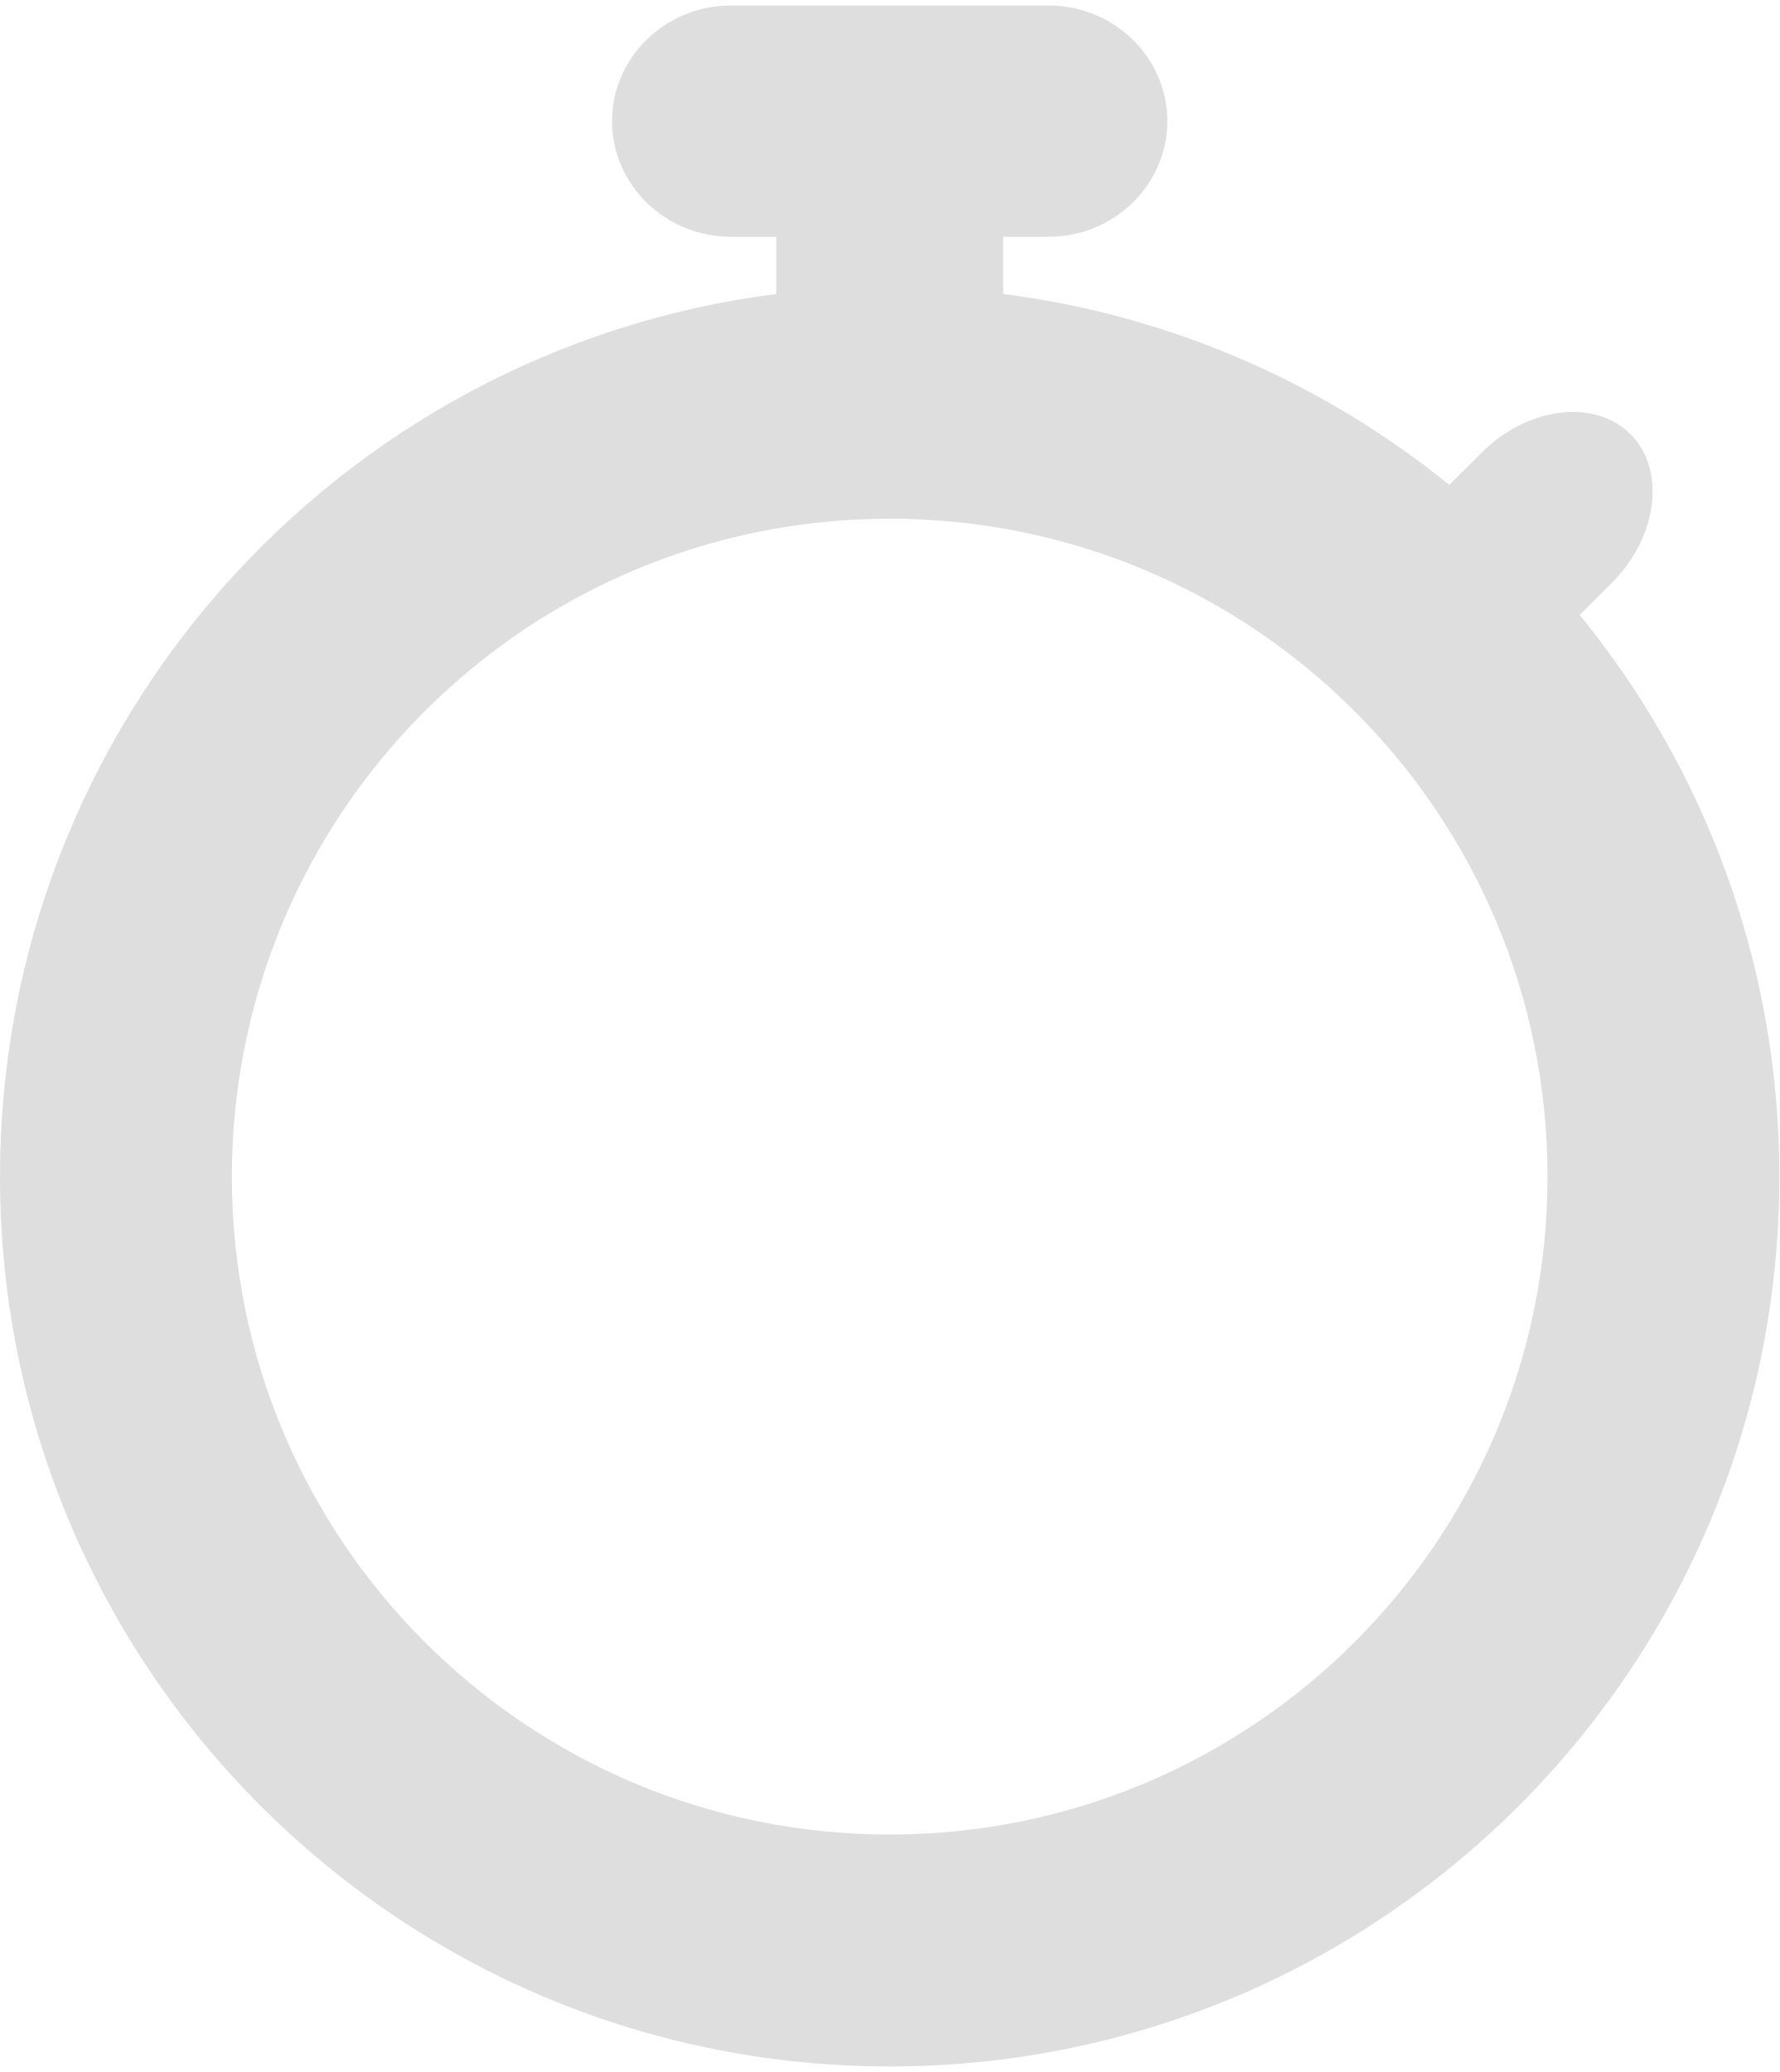
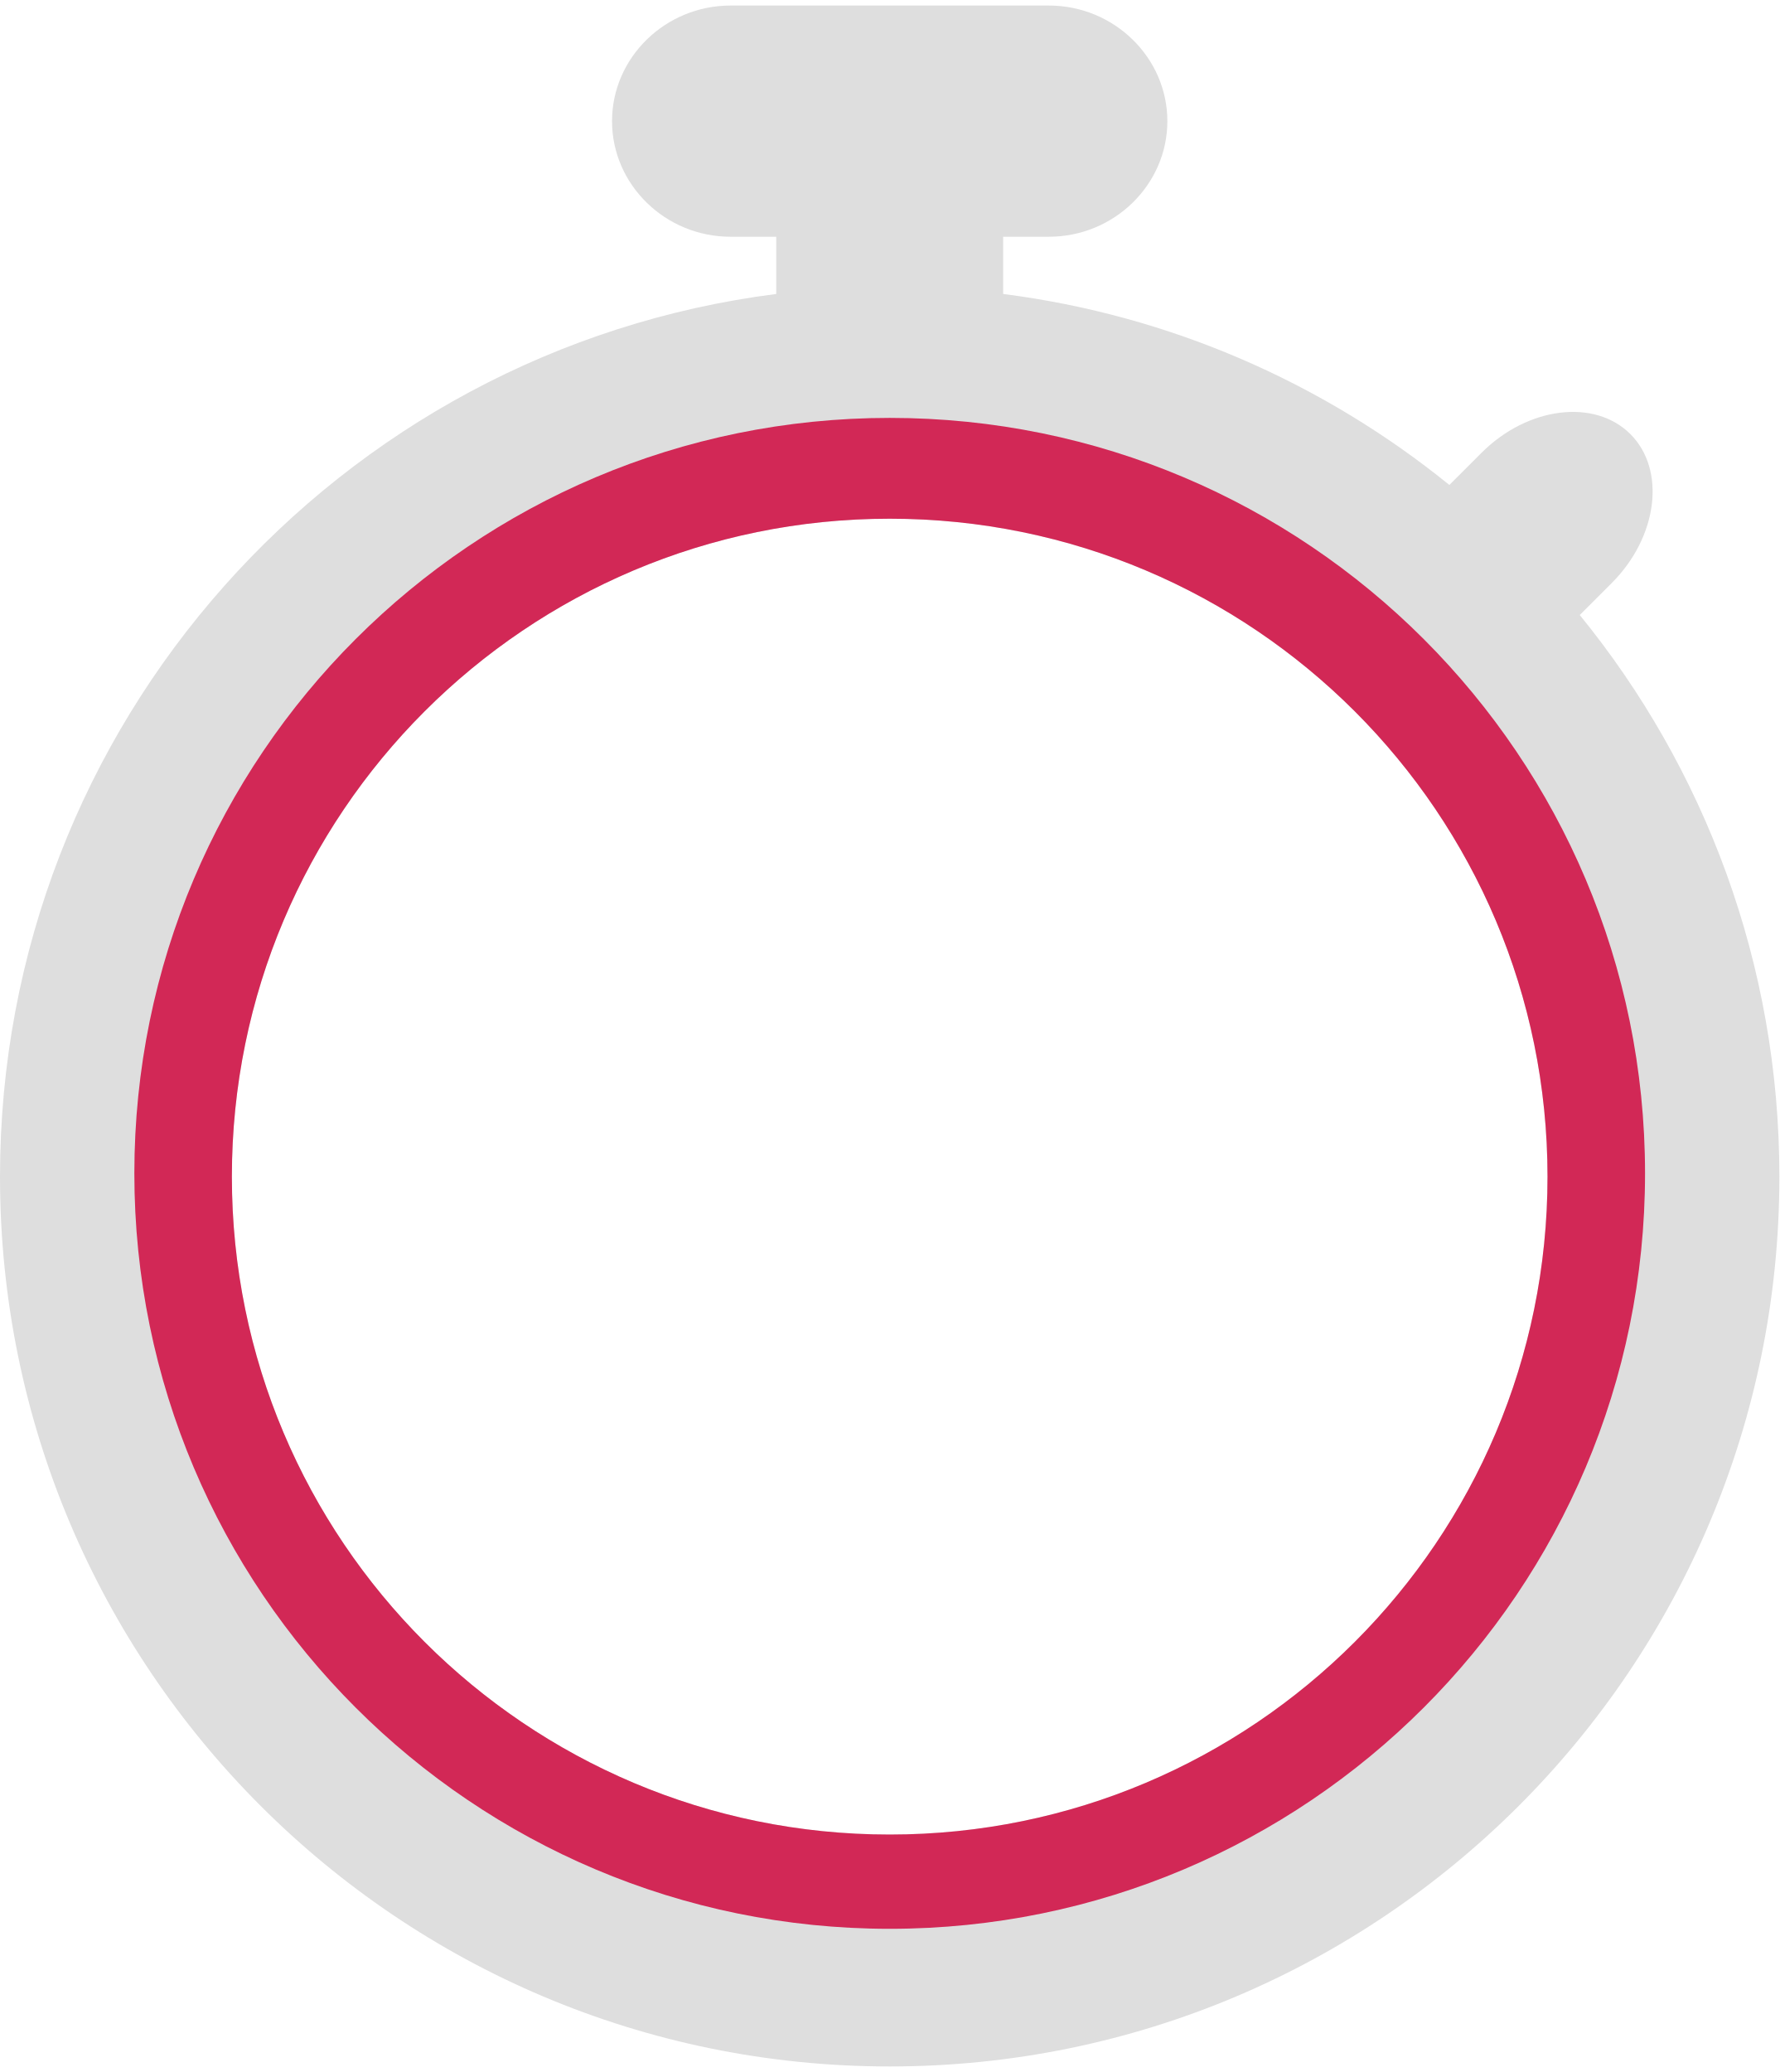
<svg xmlns="http://www.w3.org/2000/svg" version="1.1" id="Layer_1" x="0px" y="0px" width="238px" height="277.097px" viewBox="0 0 298 345.097" enable-background="new 0 0 298 345.097" xml:space="preserve">
  <path fill="#dedede" d="M264.568,102.055l5.355-5.355c7.717-7.717,9.124-18.938,3.126-24.935c-5.997-5.997-17.217-4.59-24.934,3.127l-5.386,5.385 C221.768,63.292,196.11,51.875,168,48.297v-9.583h7.658c10.914,0,19.843-8.711,19.843-19.357S186.573,0,175.659,0h-53.317  c-10.913,0-19.842,8.711-19.842,19.357s8.929,19.357,19.842,19.357H130v9.583C56.681,57.629,0,120.244,0,196.097  c0,82.291,66.709,149,149,149c82.29,0,149-66.709,149-149C298,160.434,285.465,127.703,264.568,102.055z M149,306.264 c-60.844,0-110.167-49.323-110.167-110.167S88.156,85.93,149,85.93c60.843,0,110.167,49.323,110.167,110.167  S209.843,306.264,149,306.264z" />
+   <path fill="#d22856" d="M149,69.048c-69.864,0-126.5,56.636-126.5,126.5c0,69.864,56.636,126.5,126.5,126.5 s126.5-56.636,126.5-126.5C275.5,125.685,218.864,69.048,149,69.048z M149,306.264c-60.844,0-110.167-49.323-110.167-110.167 C38.833,135.253,88.156,85.93,149,85.93c60.843,0,110.167,49.323,110.167,110.167C259.167,256.941,209.843,306.264,149,306.264z" />
</svg>
